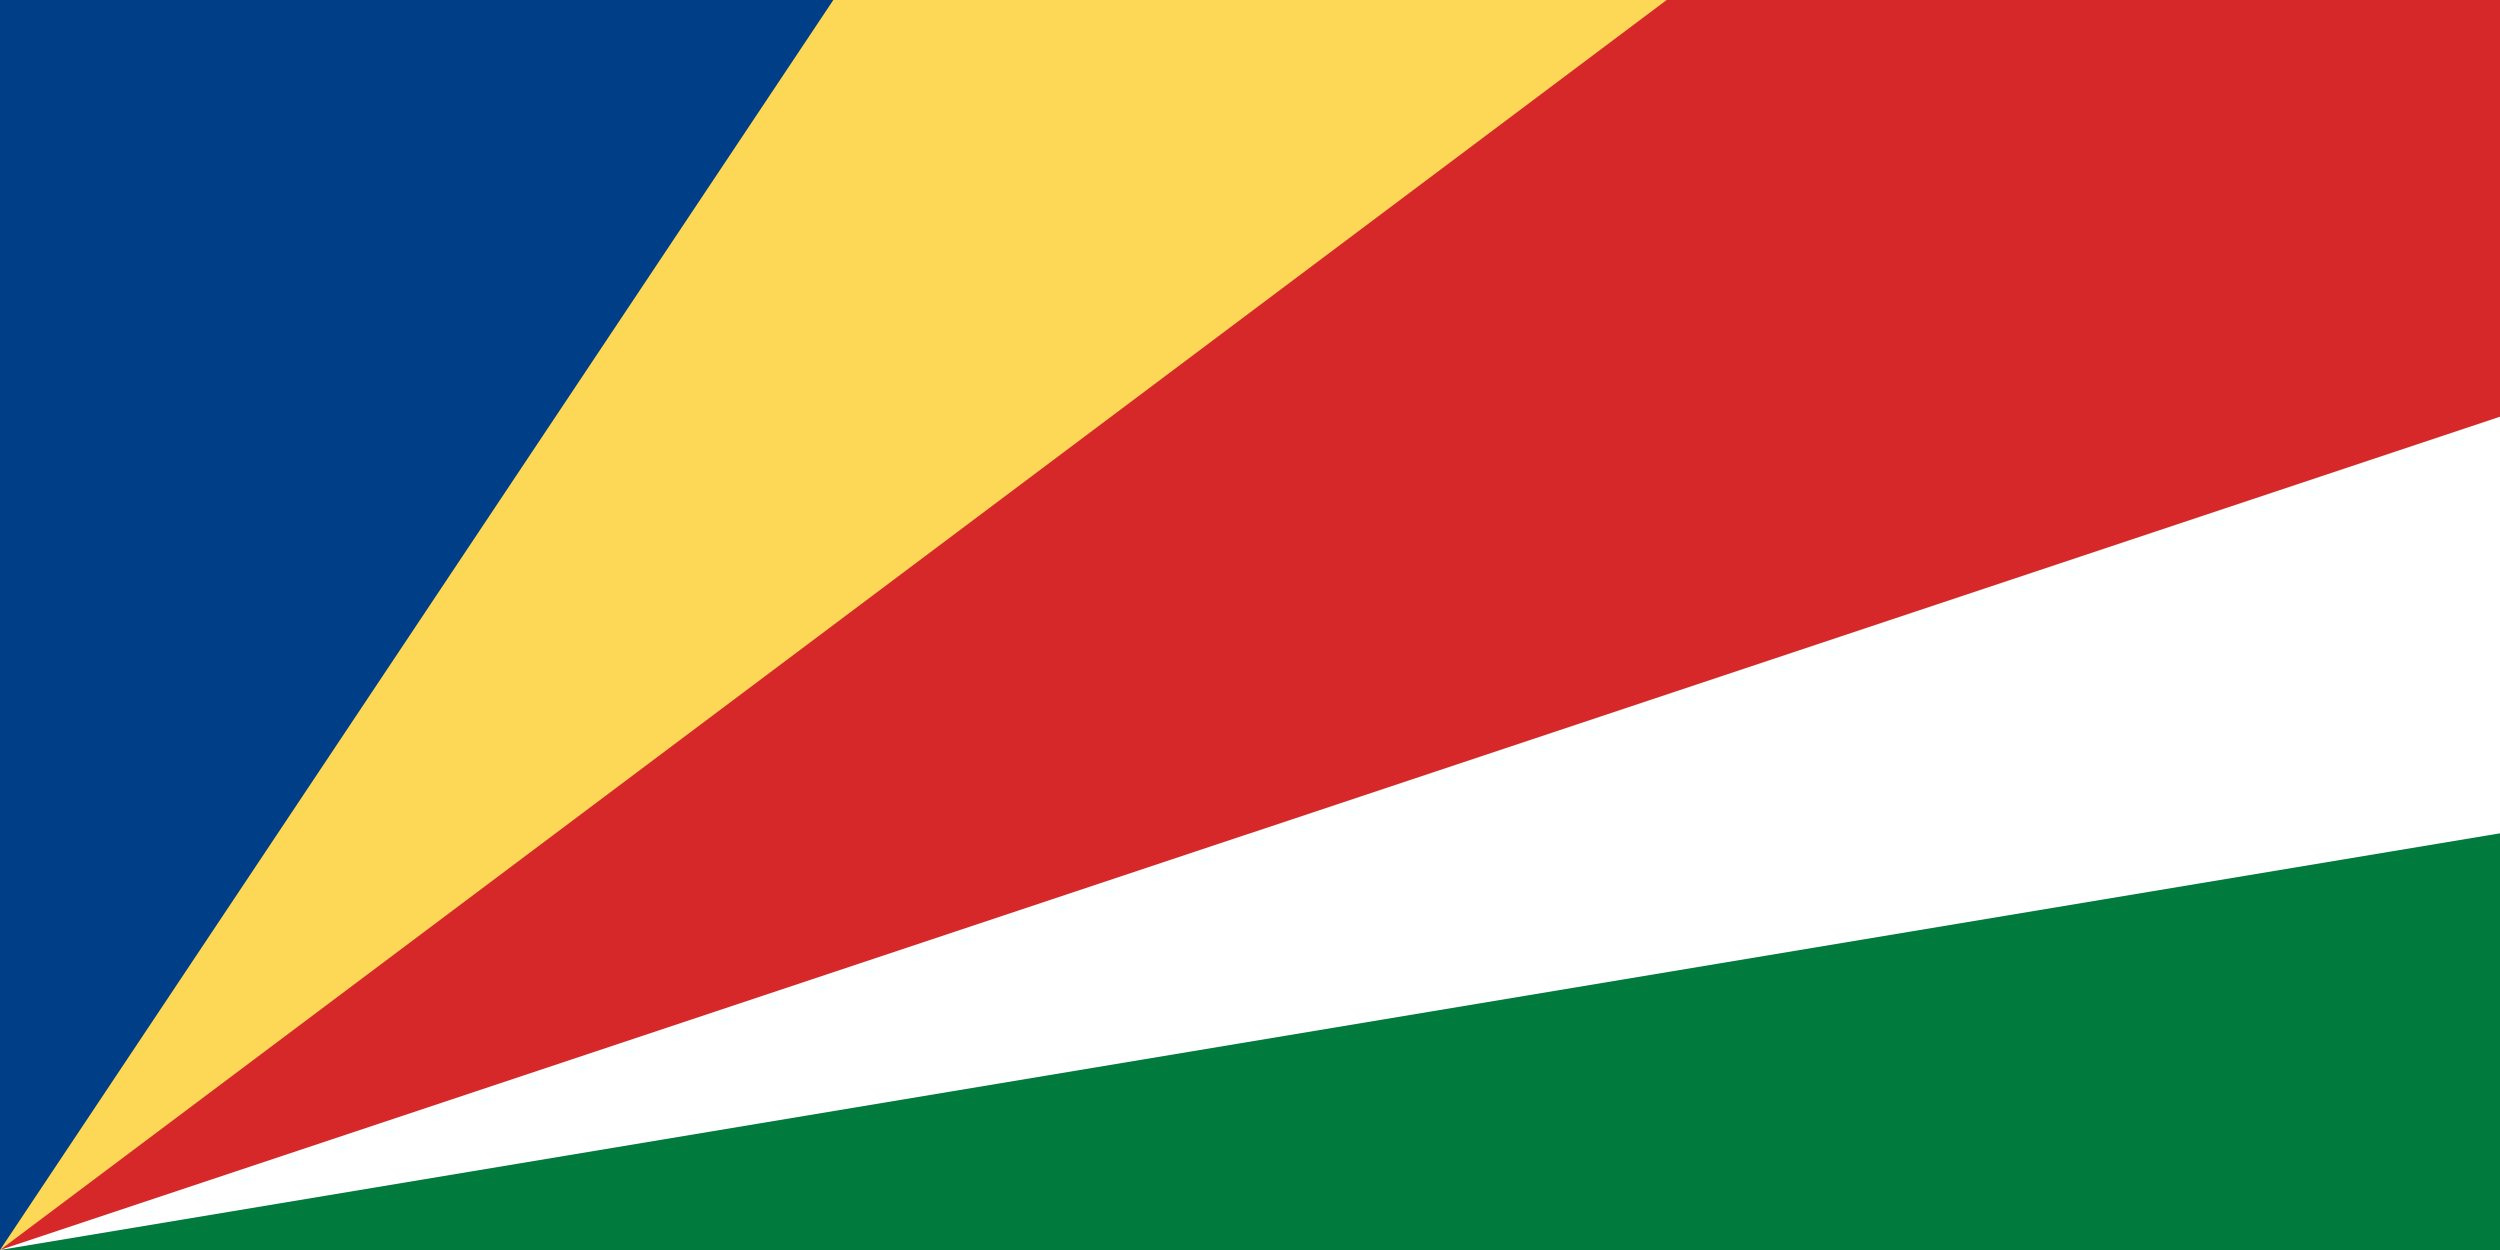
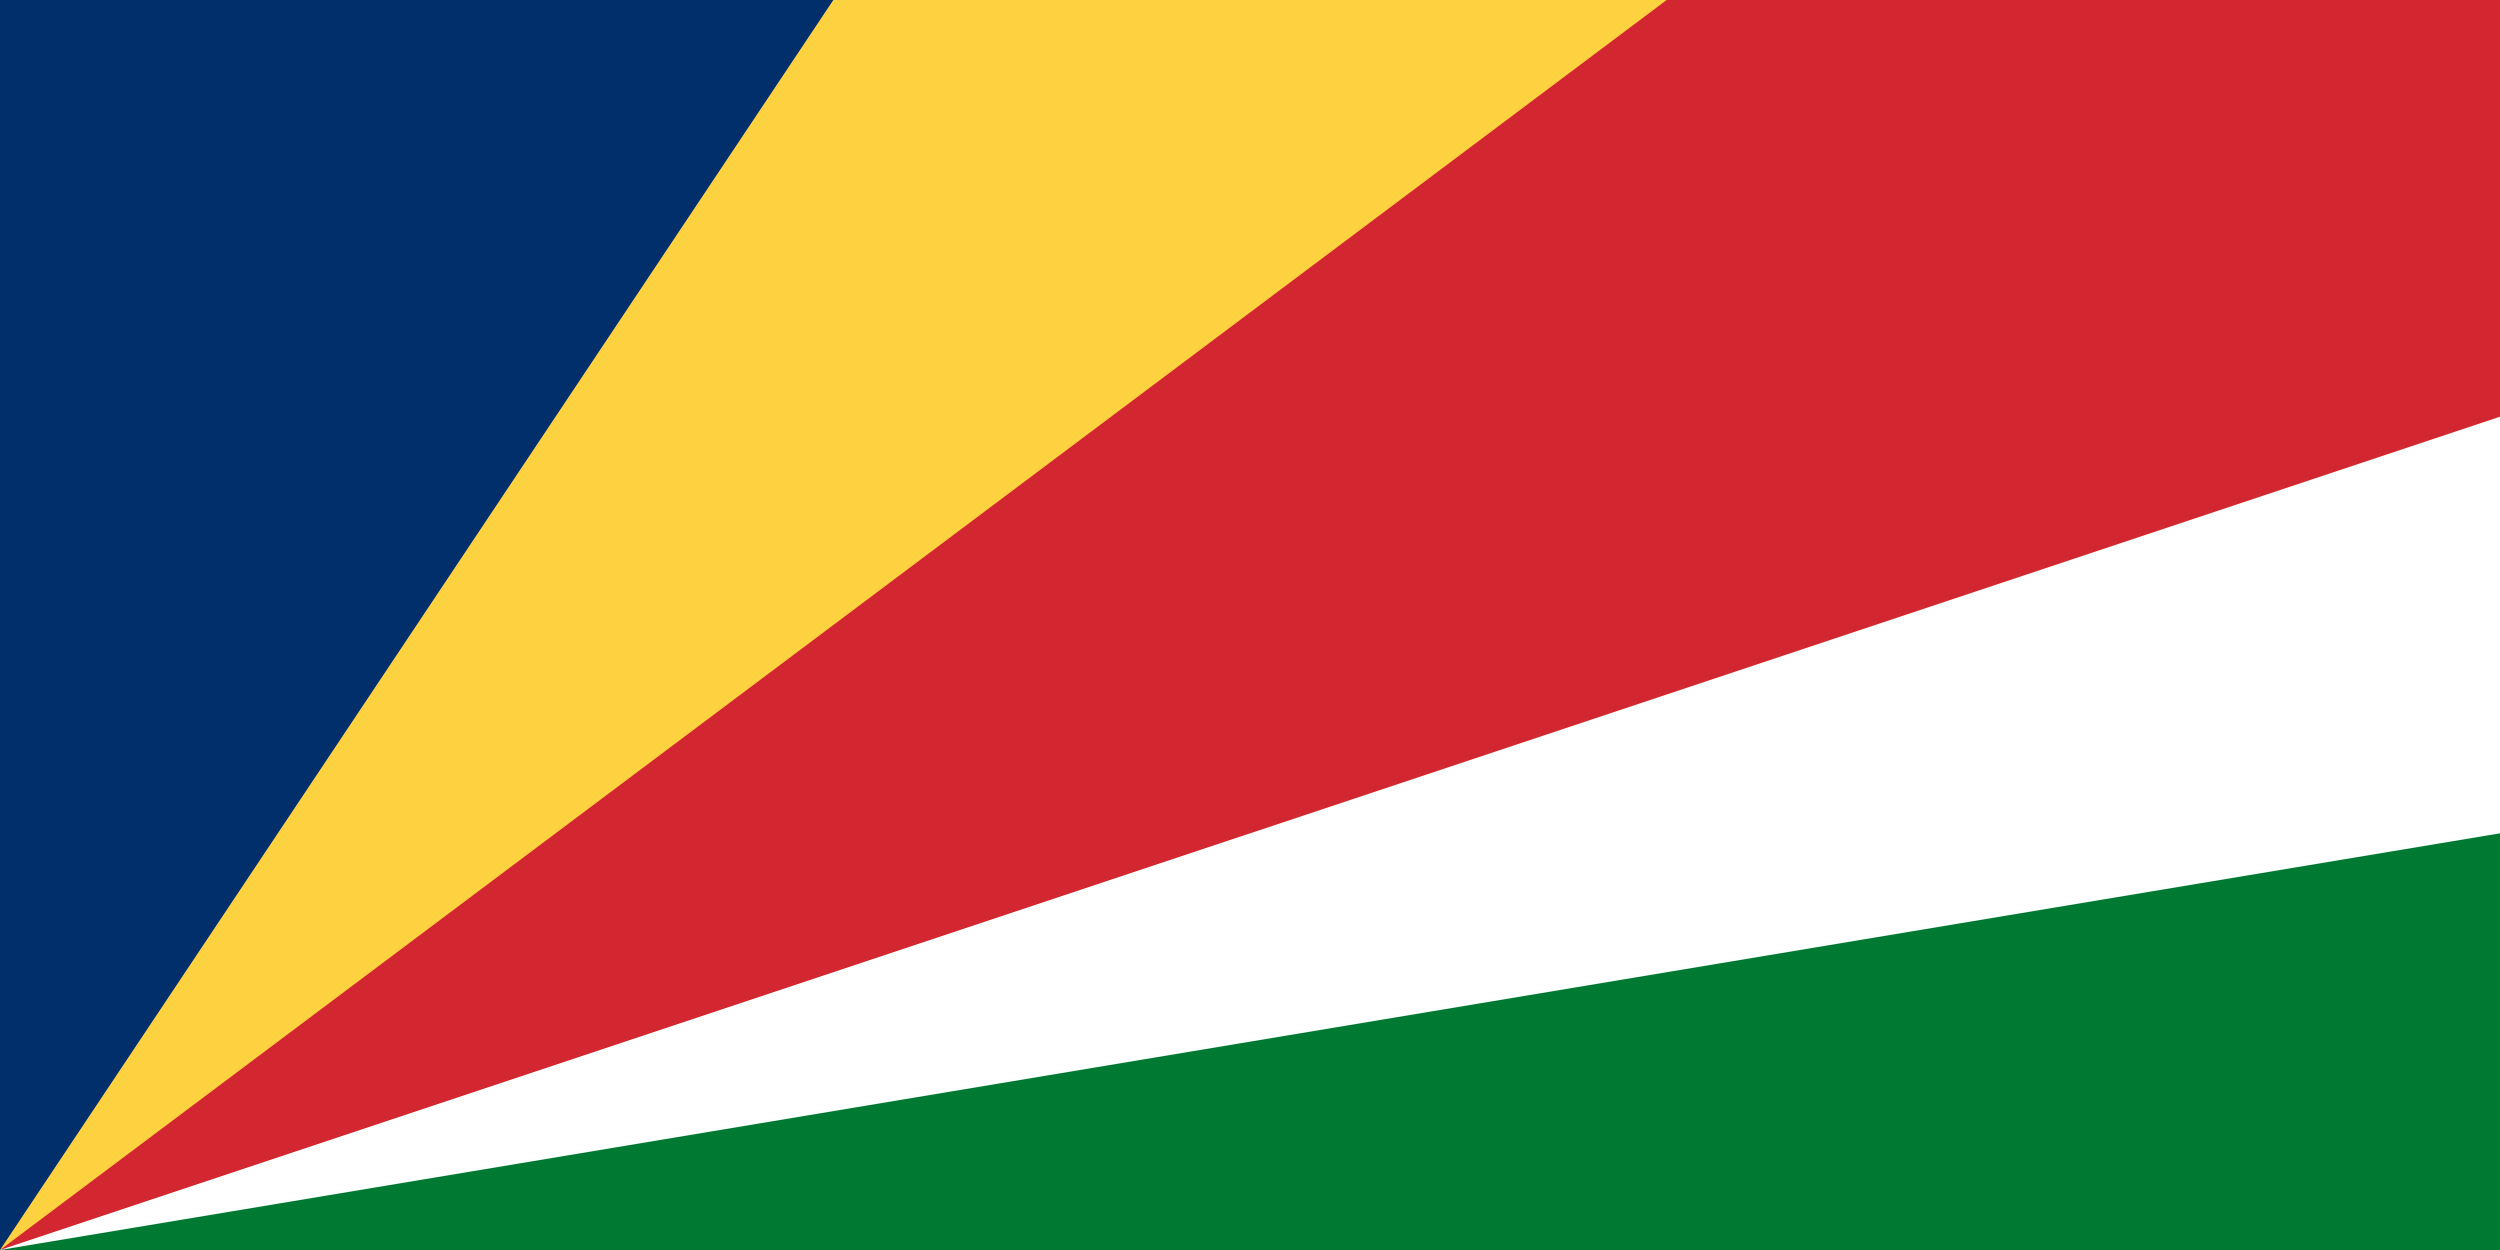
- <svg xmlns="http://www.w3.org/2000/svg" width="500" height="250" viewBox="0 0 900 450">
-   <path d="M0 450h900V0H0z" fill="#d62828" />
-   <path d="M0 450V0h600z" fill="#fcd856" />
-   <path d="M0 450V0h300z" fill="#003f87" />
-   <path d="M0 450h900V150z" fill="#fff" />
-   <path d="M0 450h900V300z" fill="#007a3d" />
+ <svg xmlns="http://www.w3.org/2000/svg" width="500" height="250" viewBox="0 0 6 3">
+   <path fill="#fff" d="M0 0h6v3H0z" />
+   <path fill="#d22730" d="M0 3V0h6v1z" />
+   <path fill="#fed141" d="M0 3V0h4z" />
+   <path fill="#002f6c" d="M0 3V0h2z" />
+   <path fill="#007a33" d="m0 3 6-1v1z" />
</svg>
